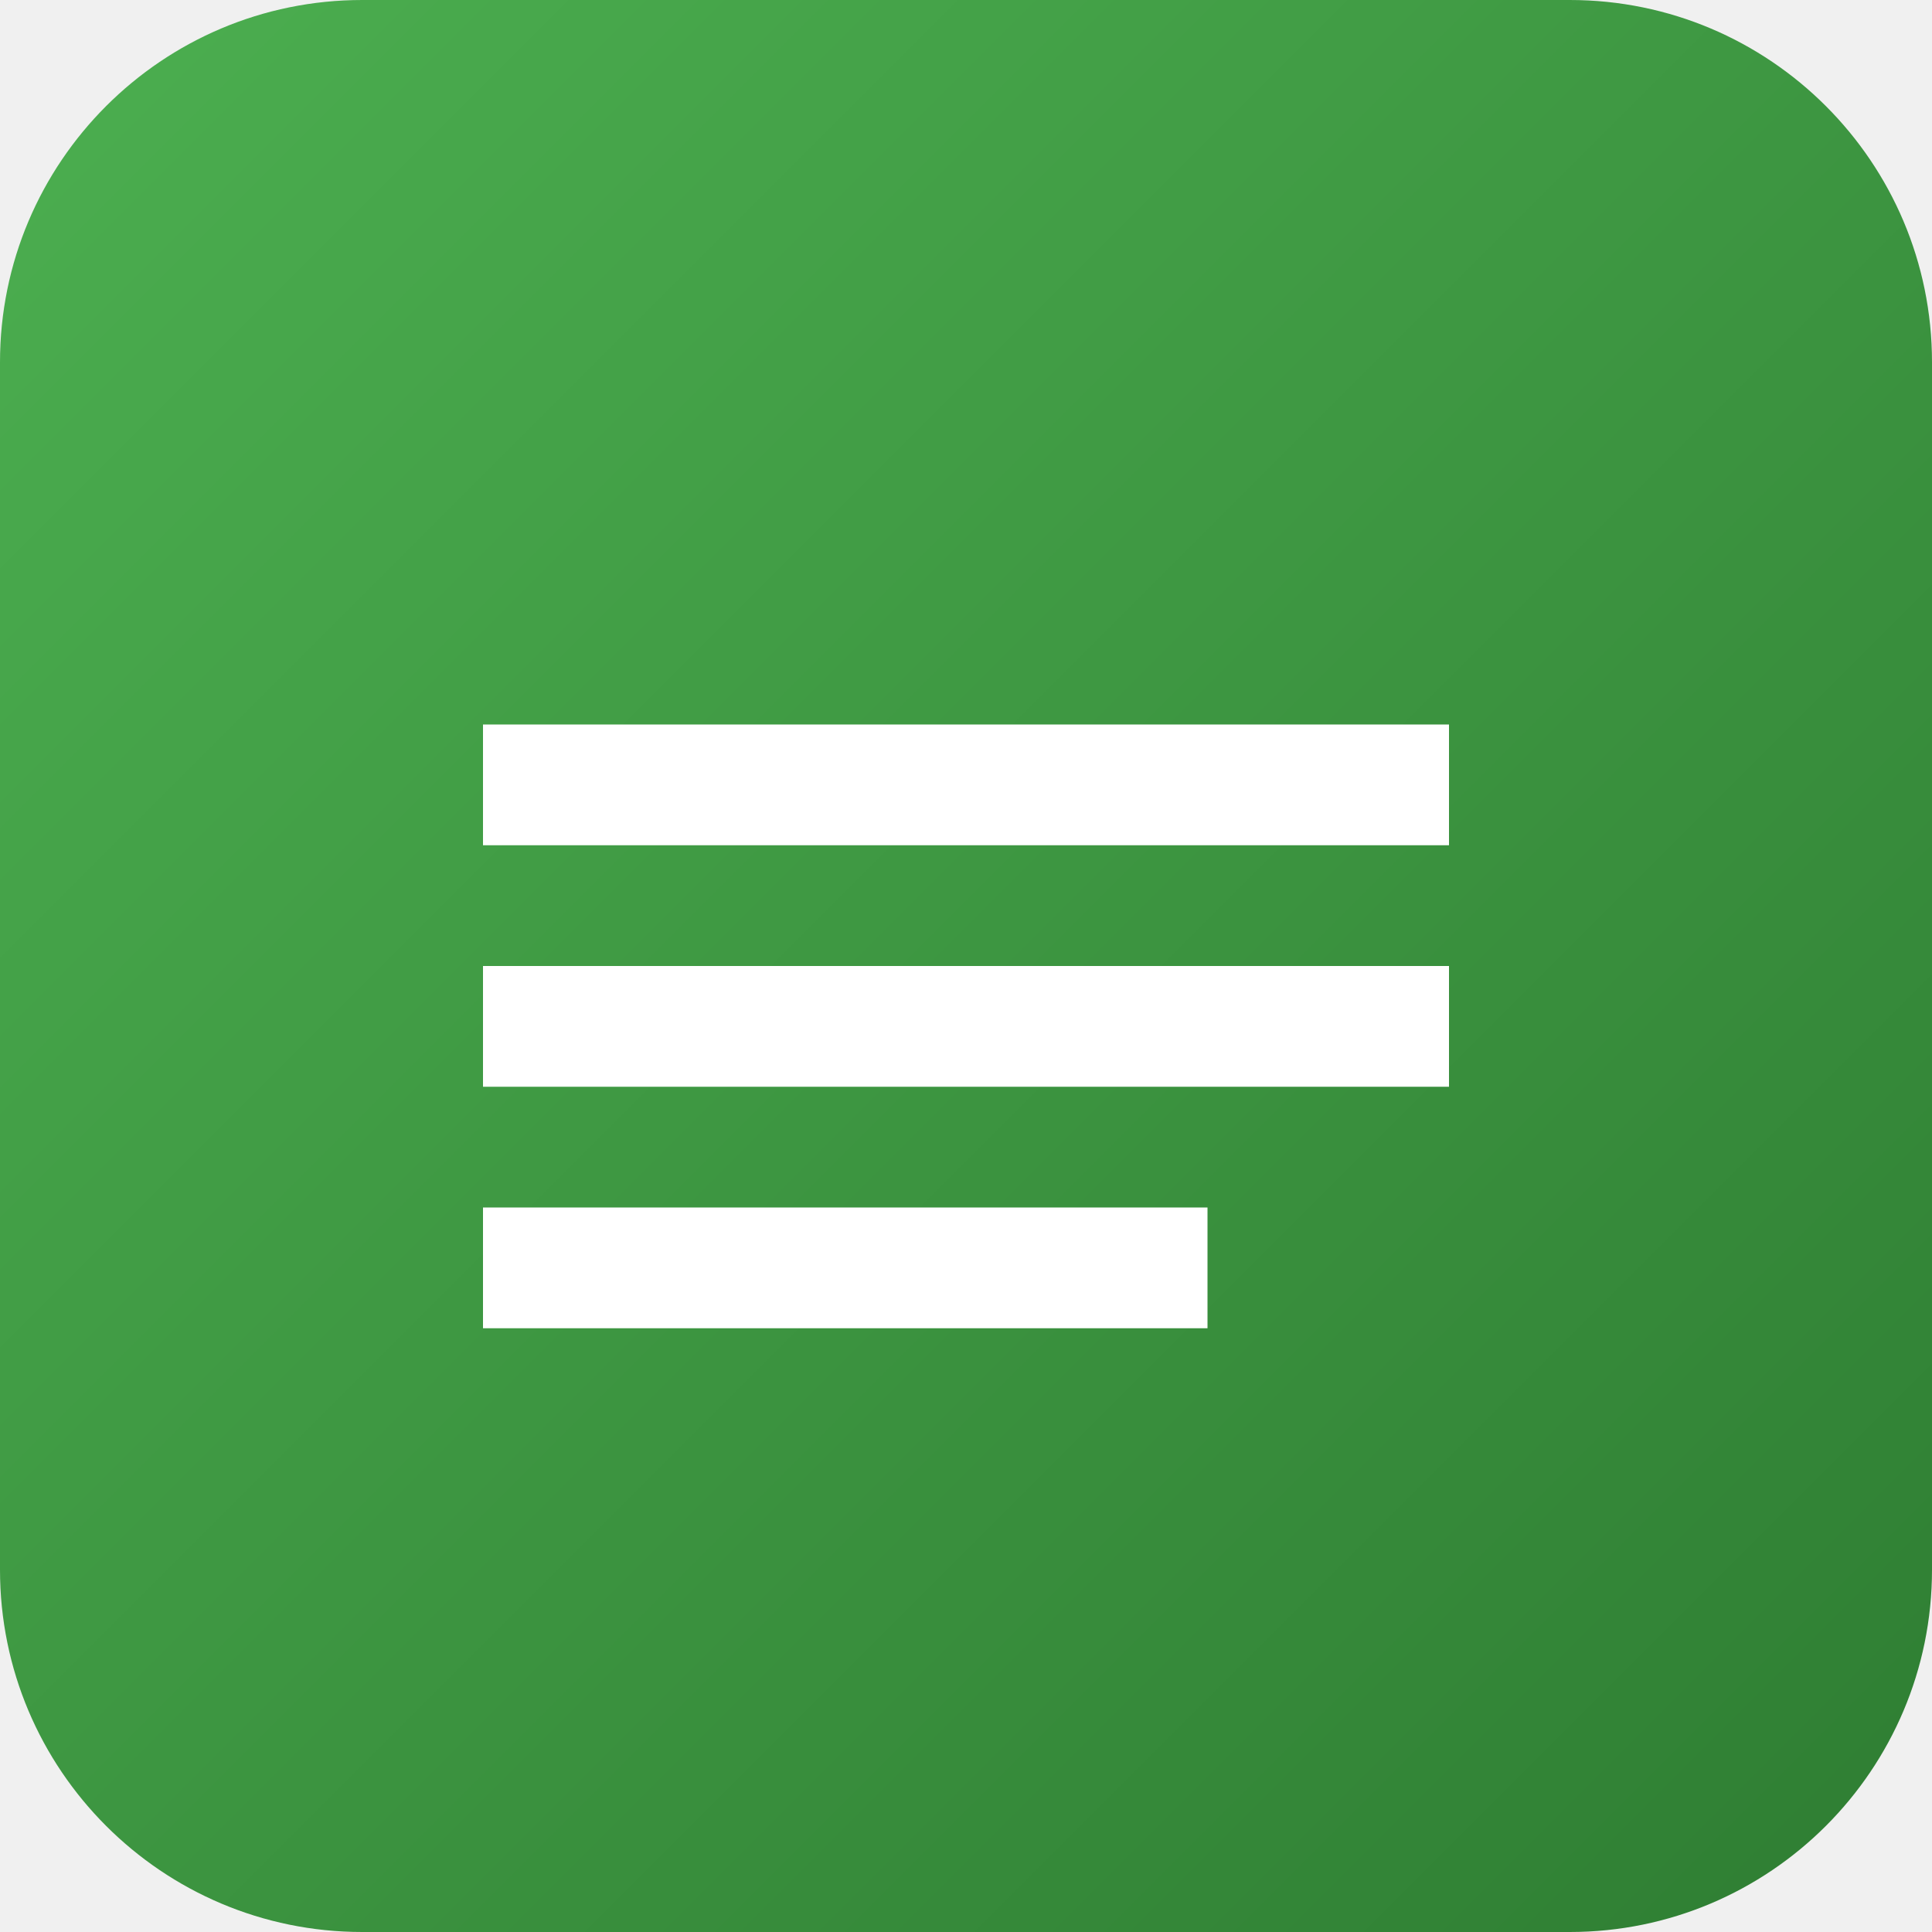
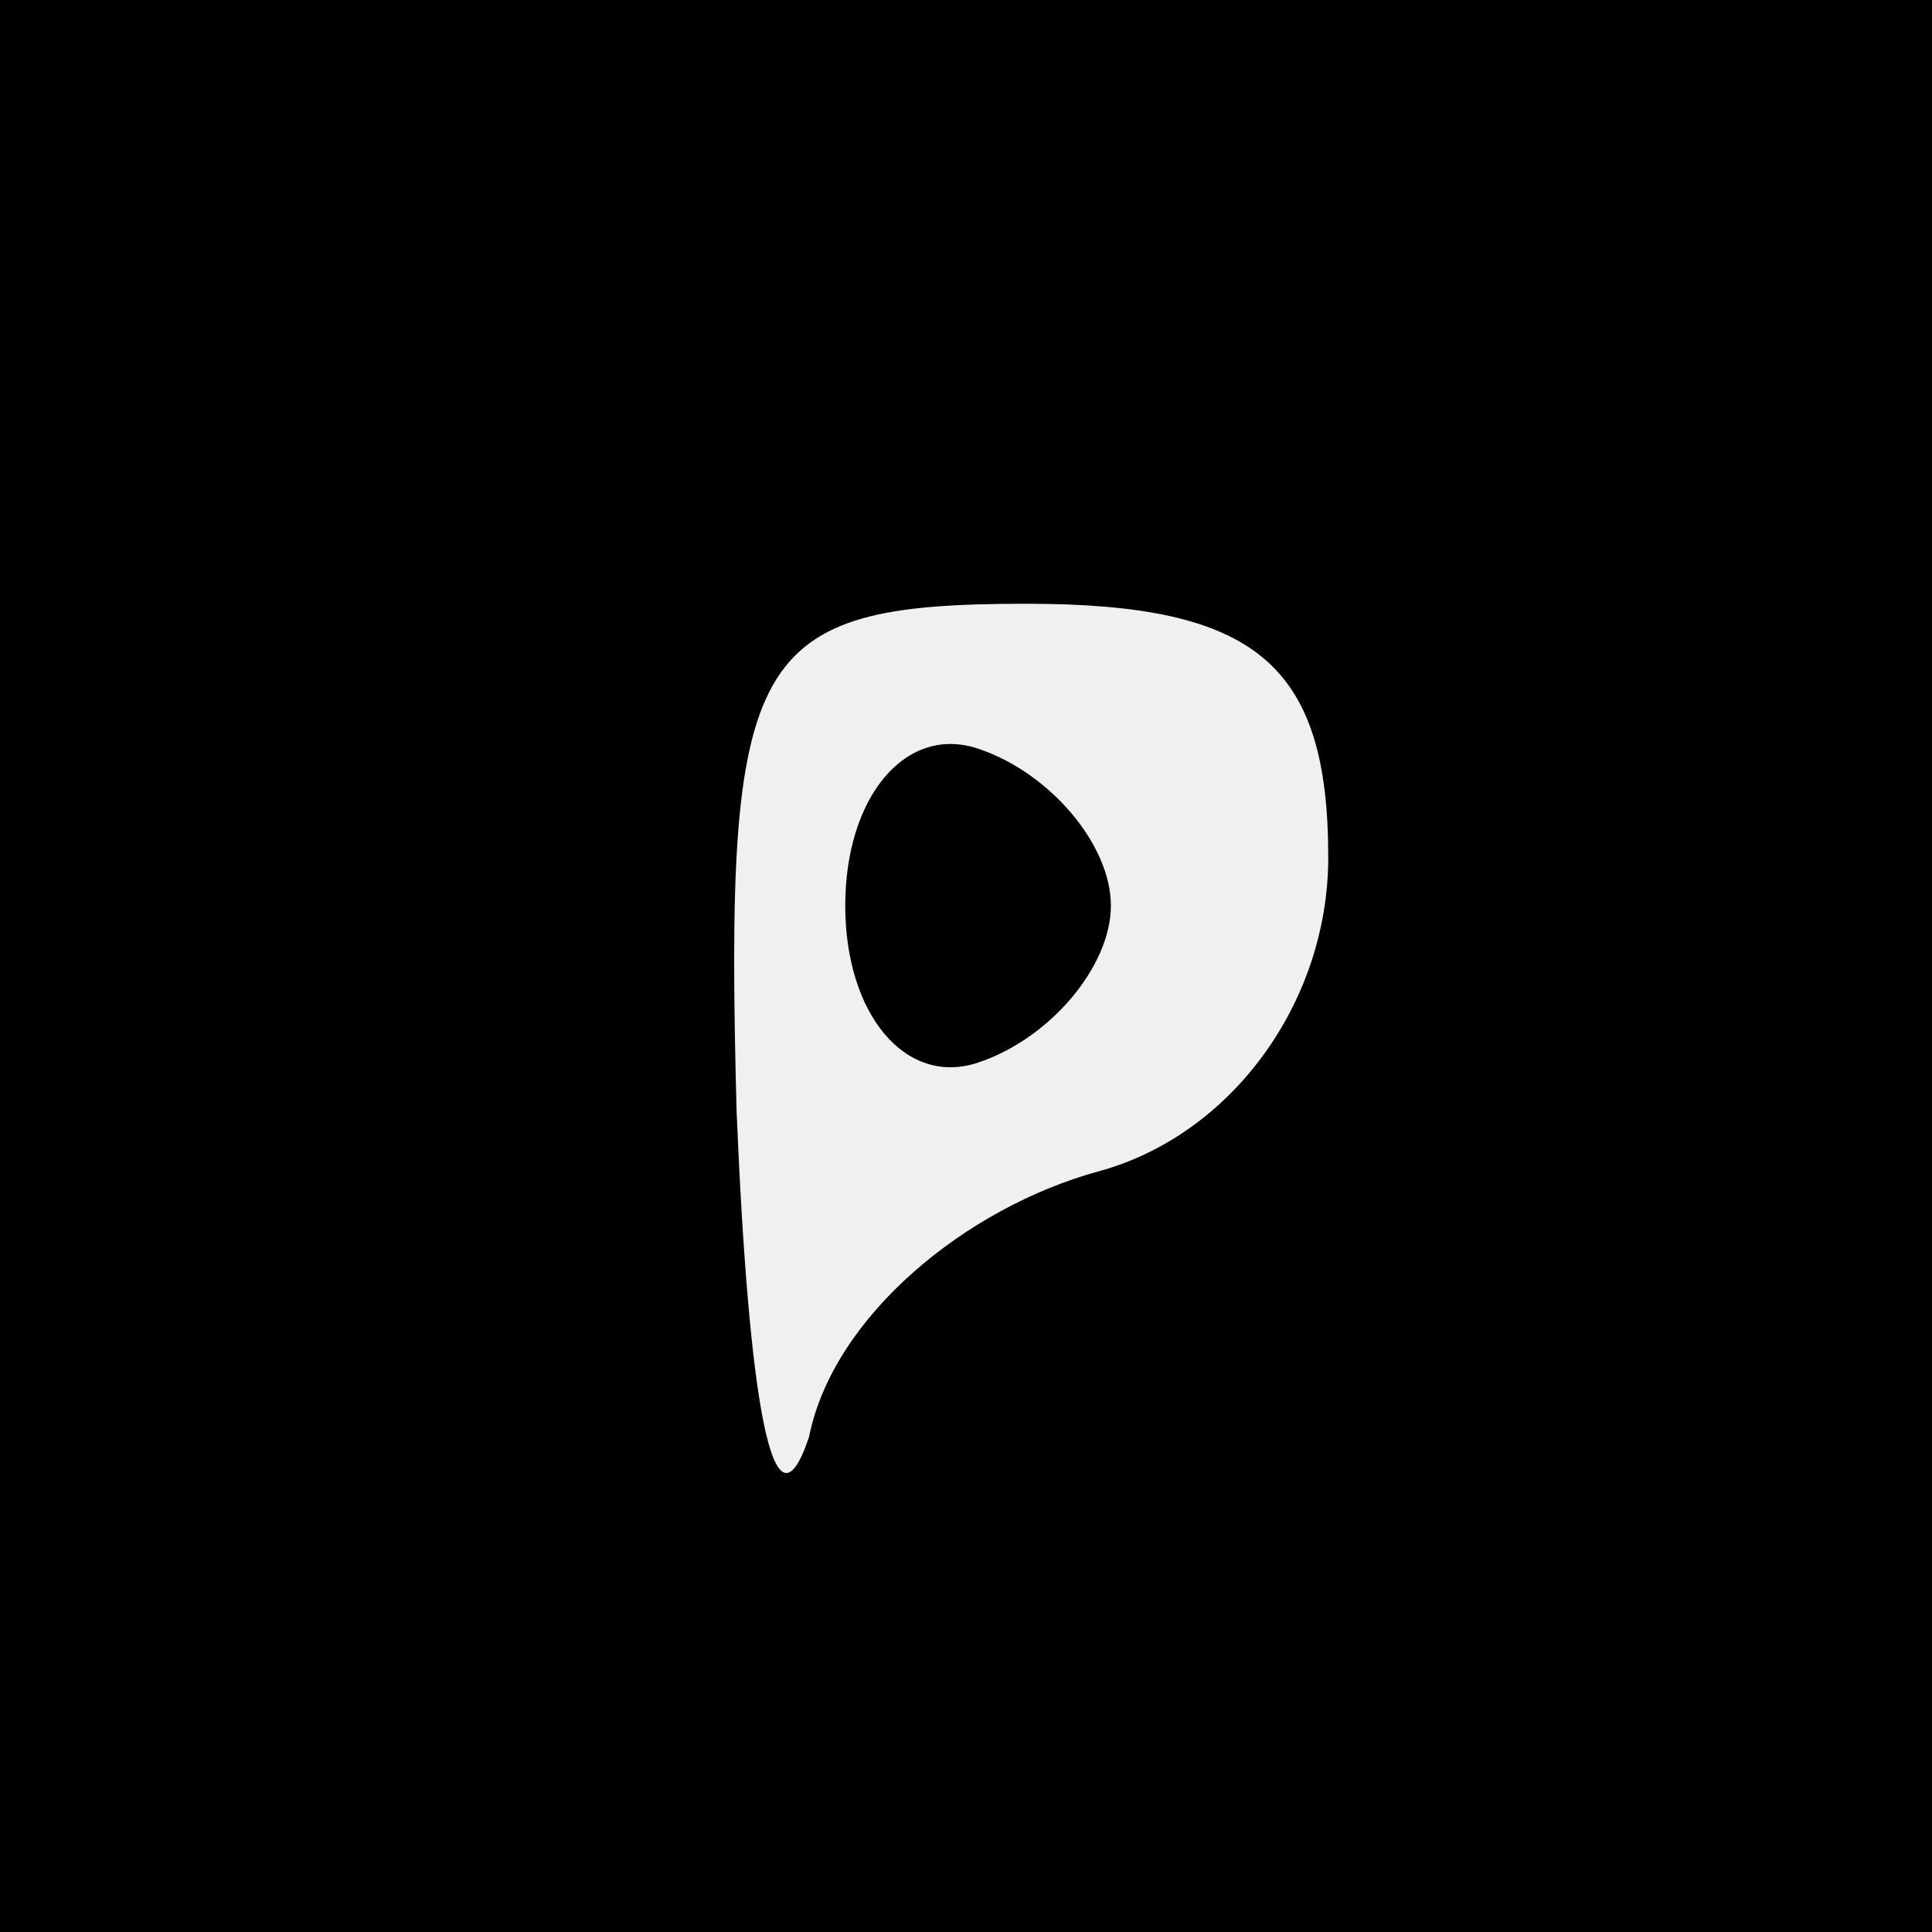
- <svg xmlns="http://www.w3.org/2000/svg" width="16" height="16" viewBox="0 0 16 16">
-   <defs>
-     <linearGradient id="grad" x1="0%" y1="0%" x2="100%" y2="100%">
-       <stop offset="0%" style="stop-color:#4CAF50;stop-opacity:1" />
-       <stop offset="100%" style="stop-color:#2E7D32;stop-opacity:1" />
-     </linearGradient>
-   </defs>
-   <rect width="16" height="16" rx="3" fill="url(#grad)" />
-   <path d="M4 6h8v1H4zm0 2h8v1H4zm0 2h6v1H4z" fill="white" />
+ <svg xmlns="http://www.w3.org/2000/svg" version="1.0" width="16pt" height="16pt" viewBox="0 0 16 16" preserveAspectRatio="xMidYMid meet">
+   <g transform="translate(0,16) scale(0.1,-0.1)" fill="#000000" stroke="none">
+     <path d="M0 80 l0 -80 80 0 80 0 0 80 0 80 -80 0 -80 0 0 -80z m110 9 c0 -12 -8 -23 -19 -26 -11 -3 -22 -12 -24 -22 -3 -9 -5 3 -6 27 -1 38 1 42 24 42 19 0 25 -5 25 -21z" />
+     <path d="M70 85 c0 -9 5 -15 11 -13 6 2 11 8 11 13 0 5 -5 11 -11 13 -6 2 -11 -4 -11 -13z" />
+   </g>
</svg>
